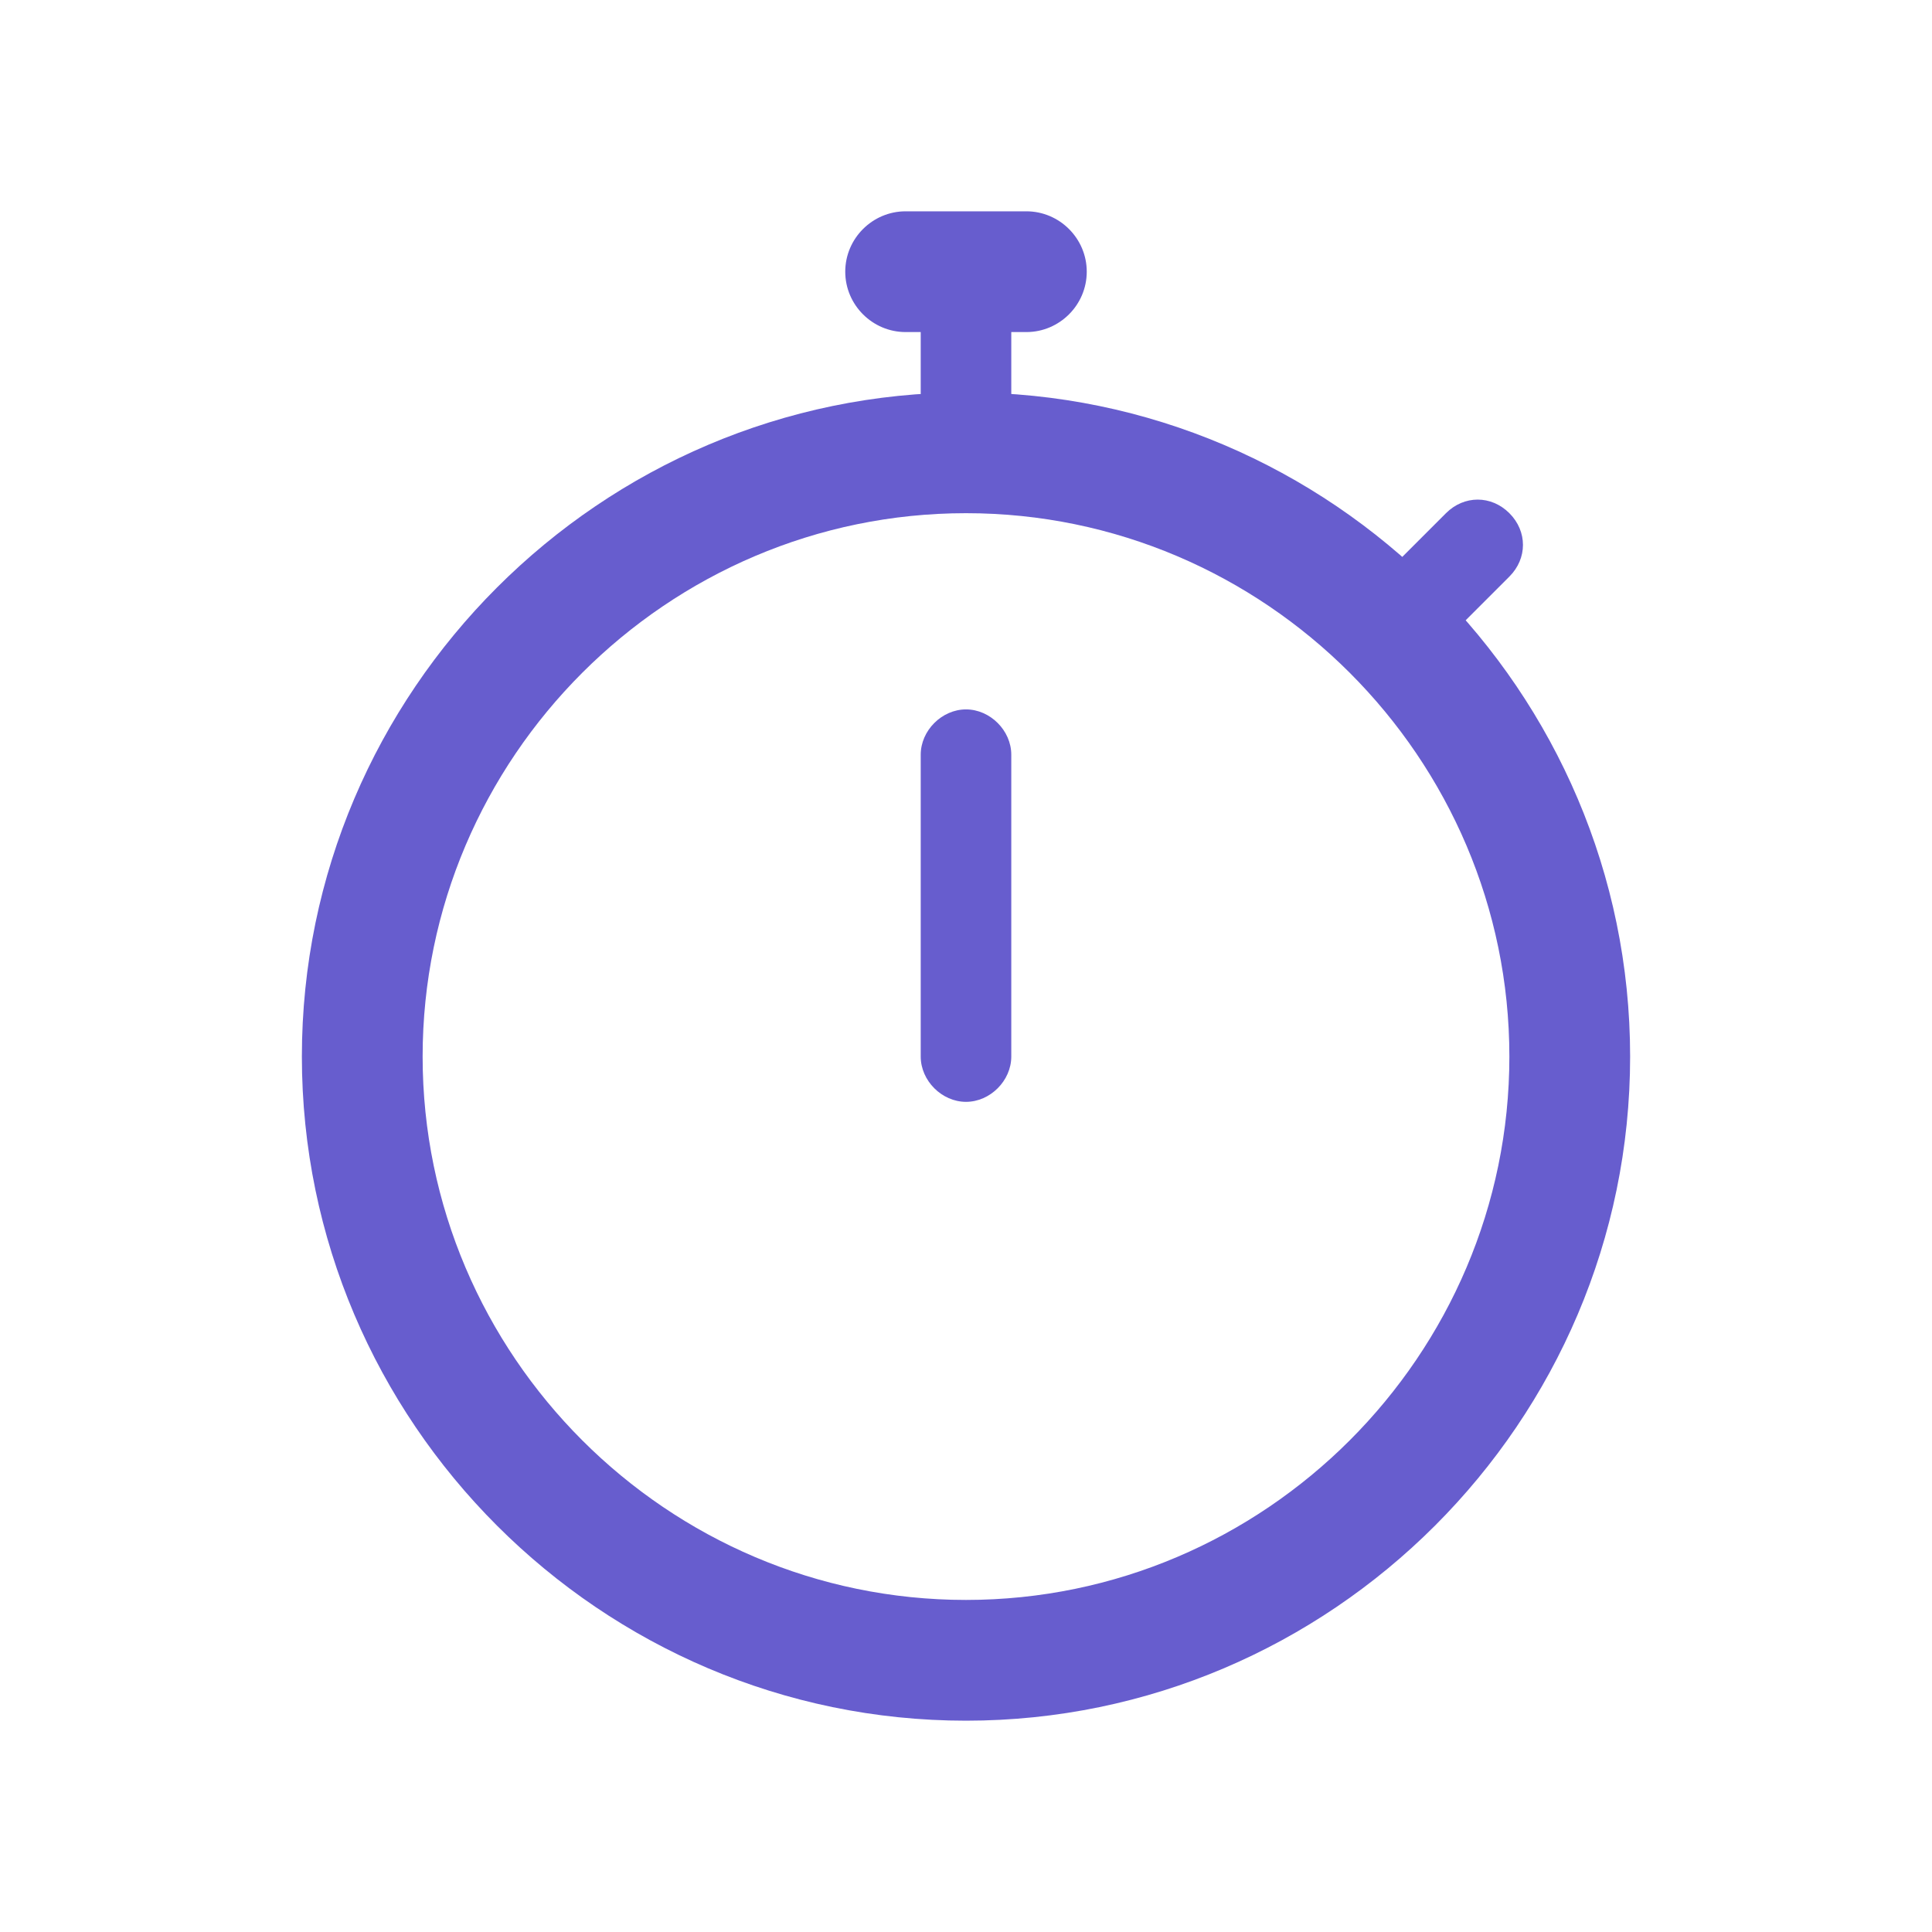
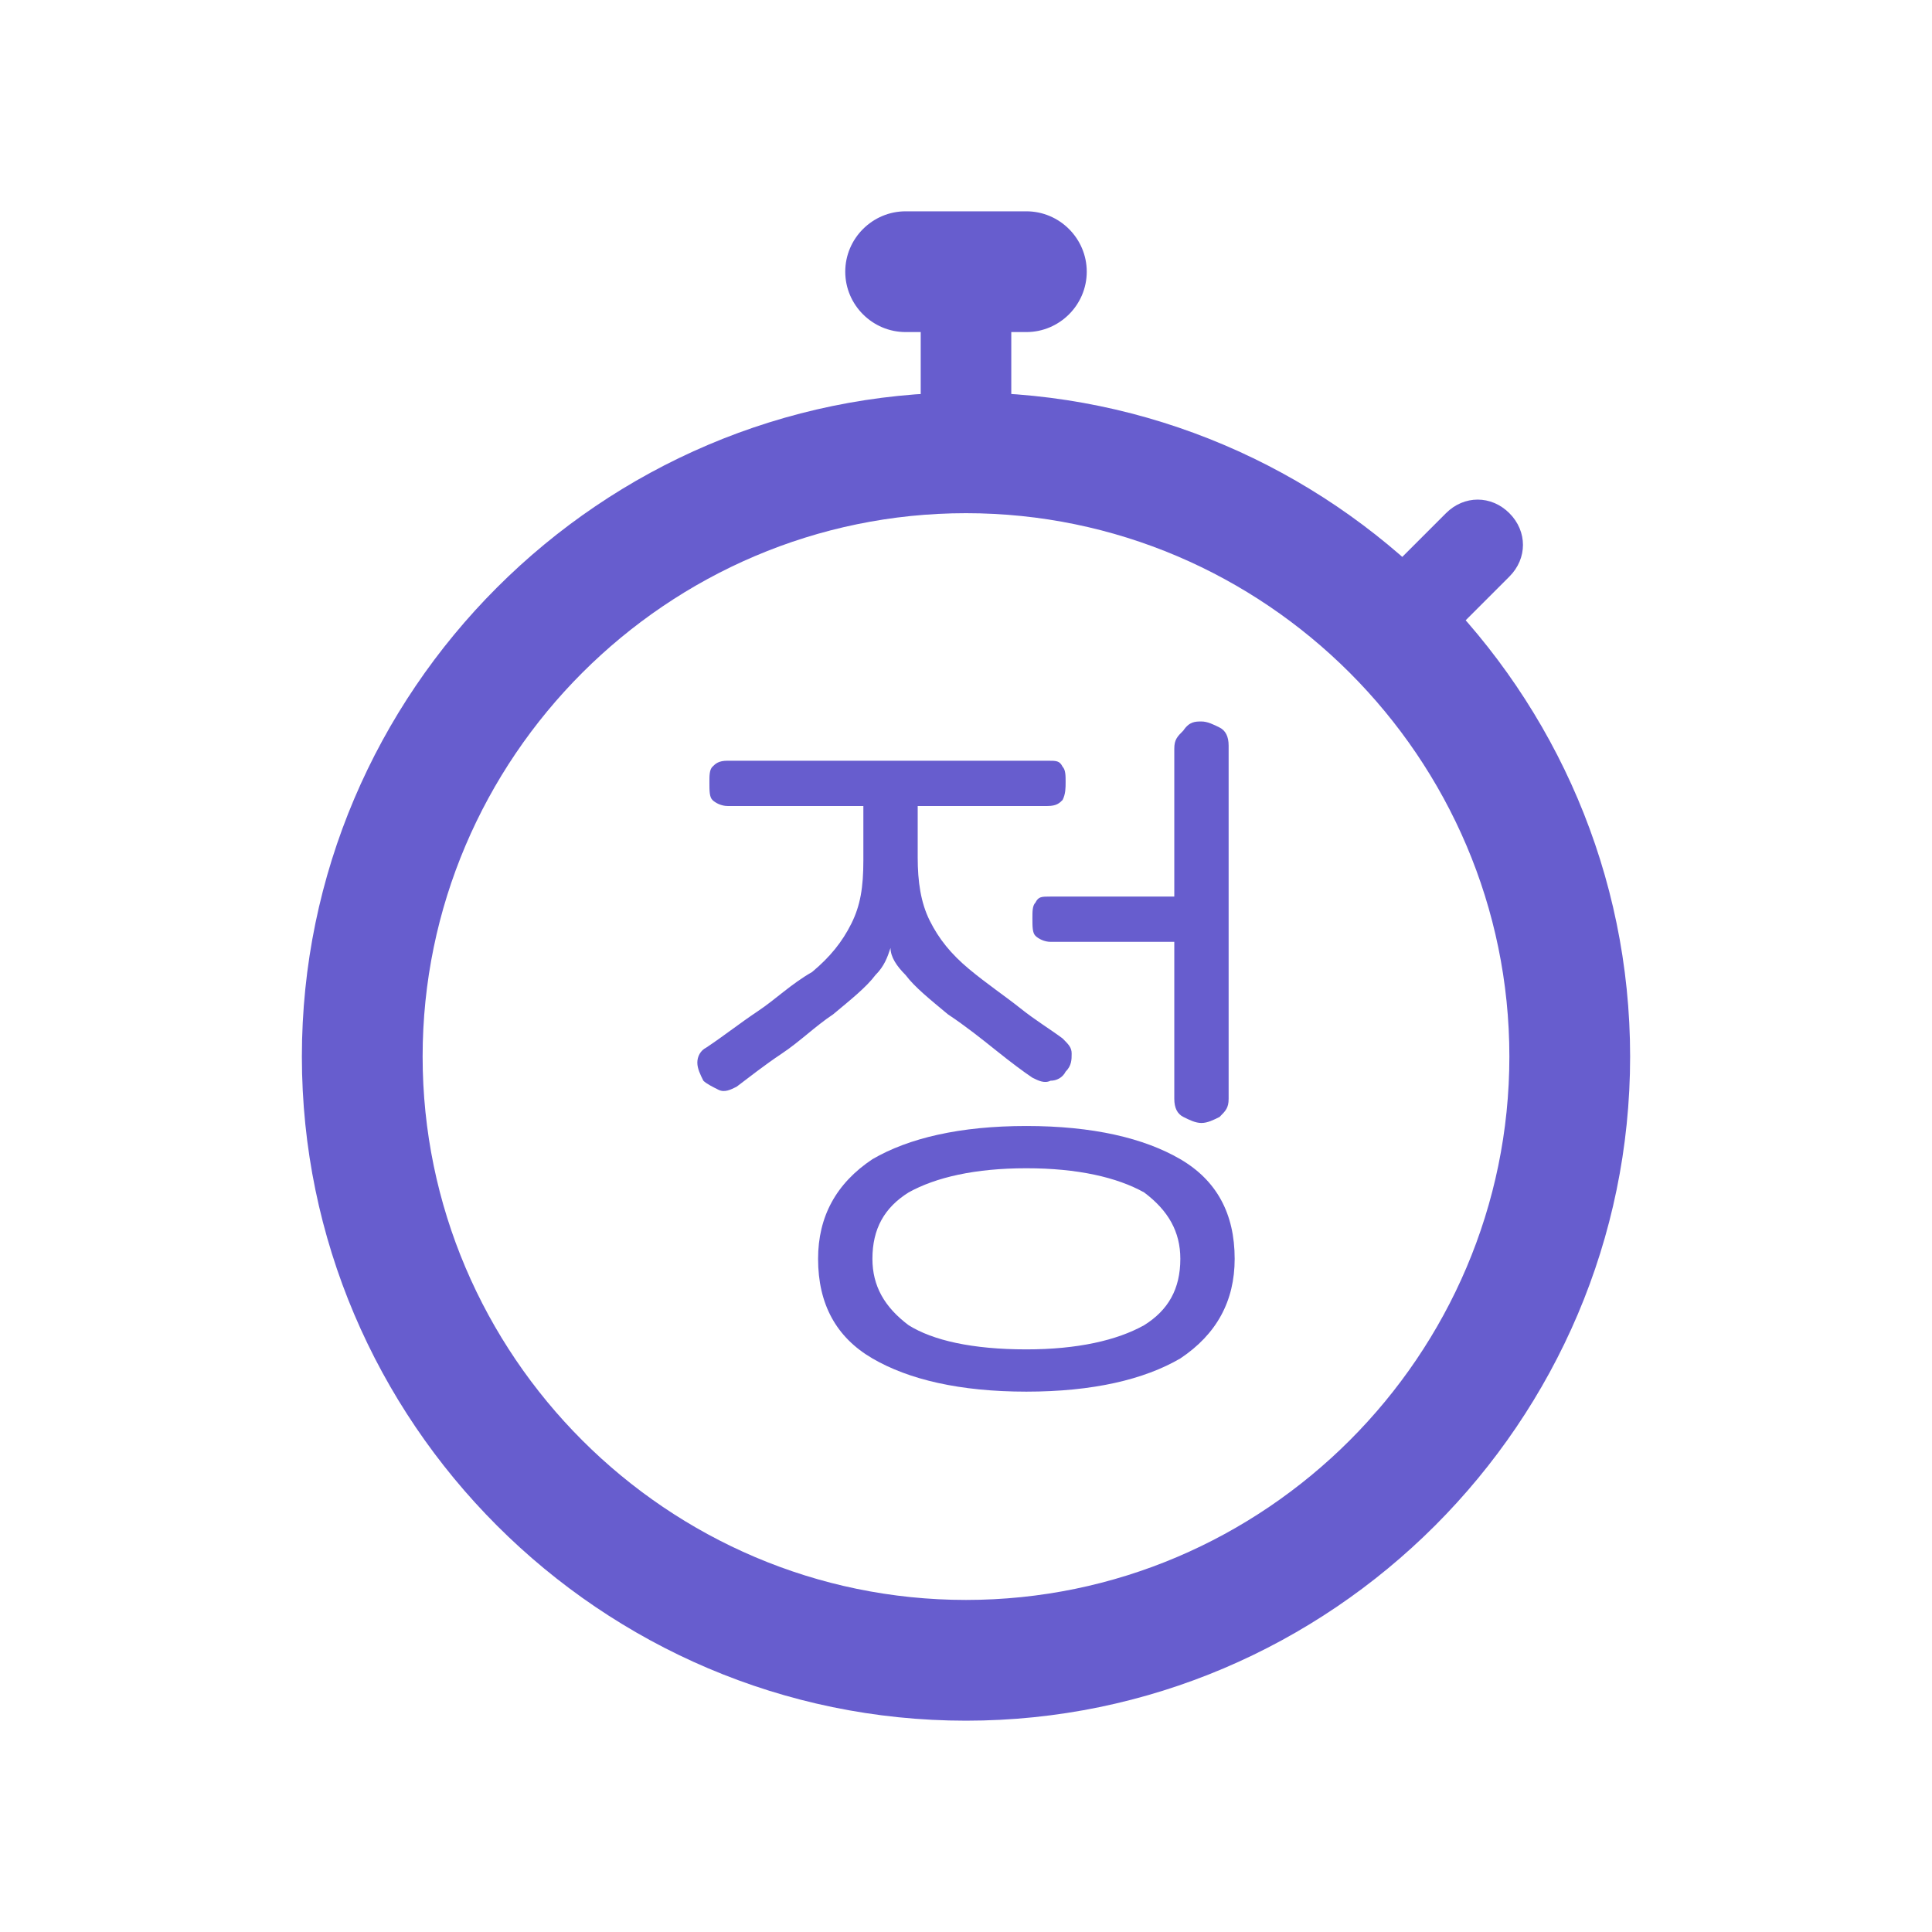
<svg xmlns="http://www.w3.org/2000/svg" version="1.1" id="레이어_1" x="0px" y="0px" viewBox="0 0 64 64" style="enable-background:new 0 0 64 64;" xml:space="preserve">
  <style type="text/css">
	.st0{fill:#675DCE;}
+ 	.st1{enable-background:new    ;}
</style>
  <g>
-     <path class="st0" d="M32,57c-12.1,0-22-9.9-22-22s9.9-22,22-22s22,9.9,22,22S44.1,57,32,57z M32,17c-9.9,0-18,8.1-18,18   c0,9.9,8.1,18,18,18c9.9,0,18-8.1,18-18C50,25.1,41.9,17,32,17z" />
-   </g>
-   <g>
-     <path class="st0" d="M32,36.5c-0.8,0-1.5-0.7-1.5-1.5V25c0-0.8,0.7-1.5,1.5-1.5s1.5,0.7,1.5,1.5v10C33.5,35.8,32.8,36.5,32,36.5z" />
+     <path class="st0" d="M32,57c-12.1,0-22-9.9-22-22s9.9-22,22-22s22,9.9,22,22S44.1,57,32,57z M32,17c-9.9,0-18,8.1-18,18   s8.1,18,18,18s18-8.1,18-18S41.9,17,32,17z" />
  </g>
  <g>
    <path class="st0" d="M32,16.5c-0.8,0-1.5-0.7-1.5-1.5v-4c0-0.8,0.7-1.5,1.5-1.5s1.5,0.7,1.5,1.5v4C33.5,15.8,32.8,16.5,32,16.5z" />
  </g>
  <g>
-     <path class="st0" d="M46.2,22.3c-0.4,0-0.8-0.1-1.1-0.4c-0.6-0.6-0.6-1.5,0-2.1l2.8-2.8c0.6-0.6,1.5-0.6,2.1,0   c0.6,0.6,0.6,1.5,0,2.1l-2.8,2.8C46.9,22.2,46.5,22.3,46.2,22.3z" />
+     <path class="st0" d="M46.2,22.3c-0.4,0-0.8-0.1-1.1-0.4c-0.6-0.6-0.6-1.5,0-2.1l2.8-2.8c0.6-0.6,1.5-0.6,2.1,0s0.6,1.5,0,2.1   l-2.8,2.8C46.9,22.2,46.5,22.3,46.2,22.3z" />
  </g>
  <g>
    <path class="st0" d="M34,11h-4c-1.1,0-2-0.9-2-2s0.9-2,2-2h4c1.1,0,2,0.9,2,2S35.1,11,34,11z" />
  </g>
+   <g class="st1">
+     <path class="st0" d="M35.2,25.4c0.1,0.1,0.1,0.3,0.1,0.5s0,0.4-0.1,0.6c-0.1,0.1-0.2,0.2-0.5,0.2h-4.3v1.7c0,0.8,0.1,1.5,0.4,2.1   s0.7,1.1,1.3,1.6c0.6,0.5,1.2,0.9,1.7,1.3s1,0.7,1.4,1c0.2,0.2,0.3,0.3,0.3,0.5s0,0.4-0.2,0.6c-0.1,0.2-0.3,0.3-0.5,0.3   c-0.2,0.1-0.4,0-0.6-0.1c-0.3-0.2-0.7-0.5-1.2-0.9s-1-0.8-1.6-1.2c-0.6-0.5-1.1-0.9-1.4-1.3c-0.3-0.3-0.5-0.6-0.5-0.9l0,0   c-0.1,0.3-0.2,0.6-0.5,0.9c-0.3,0.4-0.8,0.8-1.4,1.3c-0.6,0.4-1.1,0.9-1.7,1.3c-0.6,0.4-1.1,0.8-1.5,1.1c-0.2,0.1-0.4,0.2-0.6,0.1   c-0.2-0.1-0.4-0.2-0.5-0.3c-0.1-0.2-0.2-0.4-0.2-0.6c0-0.2,0.1-0.4,0.3-0.5c0.6-0.4,1.1-0.8,1.7-1.2s1.1-0.9,1.8-1.3   c0.6-0.5,1-1,1.3-1.6s0.4-1.2,0.4-2.1v-1.8h-4.5c-0.2,0-0.4-0.1-0.5-0.2s-0.1-0.3-0.1-0.6c0-0.2,0-0.4,0.1-0.5s0.2-0.2,0.5-0.2   h10.6C35,25.2,35.1,25.2,35.2,25.4z M34,37.3c2.2,0,3.9,0.4,5.1,1.1c1.2,0.7,1.8,1.8,1.8,3.3c0,1.4-0.6,2.5-1.8,3.3   c-1.2,0.7-2.9,1.1-5.1,1.1s-3.9-0.4-5.1-1.1c-1.2-0.7-1.8-1.8-1.8-3.3c0-1.4,0.6-2.5,1.8-3.3C30.1,37.7,31.8,37.3,34,37.3z    M34,38.7c-1.7,0-3,0.3-3.9,0.8c-0.8,0.5-1.2,1.2-1.2,2.2c0,0.9,0.4,1.6,1.2,2.2c0.8,0.5,2.1,0.8,3.9,0.8c1.7,0,3-0.3,3.9-0.8   c0.8-0.5,1.2-1.2,1.2-2.2c0-0.9-0.4-1.6-1.2-2.2C37,39,35.7,38.7,34,38.7z M39.8,23.9c0.2,0,0.4,0.1,0.6,0.2s0.3,0.3,0.3,0.6v11.7   c0,0.3-0.1,0.4-0.3,0.6c-0.2,0.1-0.4,0.2-0.6,0.2c-0.2,0-0.4-0.1-0.6-0.2c-0.2-0.1-0.3-0.3-0.3-0.6v-5.2h-4.1   c-0.2,0-0.4-0.1-0.5-0.2s-0.1-0.3-0.1-0.6c0-0.2,0-0.4,0.1-0.5c0.1-0.2,0.2-0.2,0.5-0.2h4.1v-4.9c0-0.3,0.1-0.4,0.3-0.6   C39.4,23.9,39.6,23.9,39.8,23.9z" />
+   </g>
</svg>
